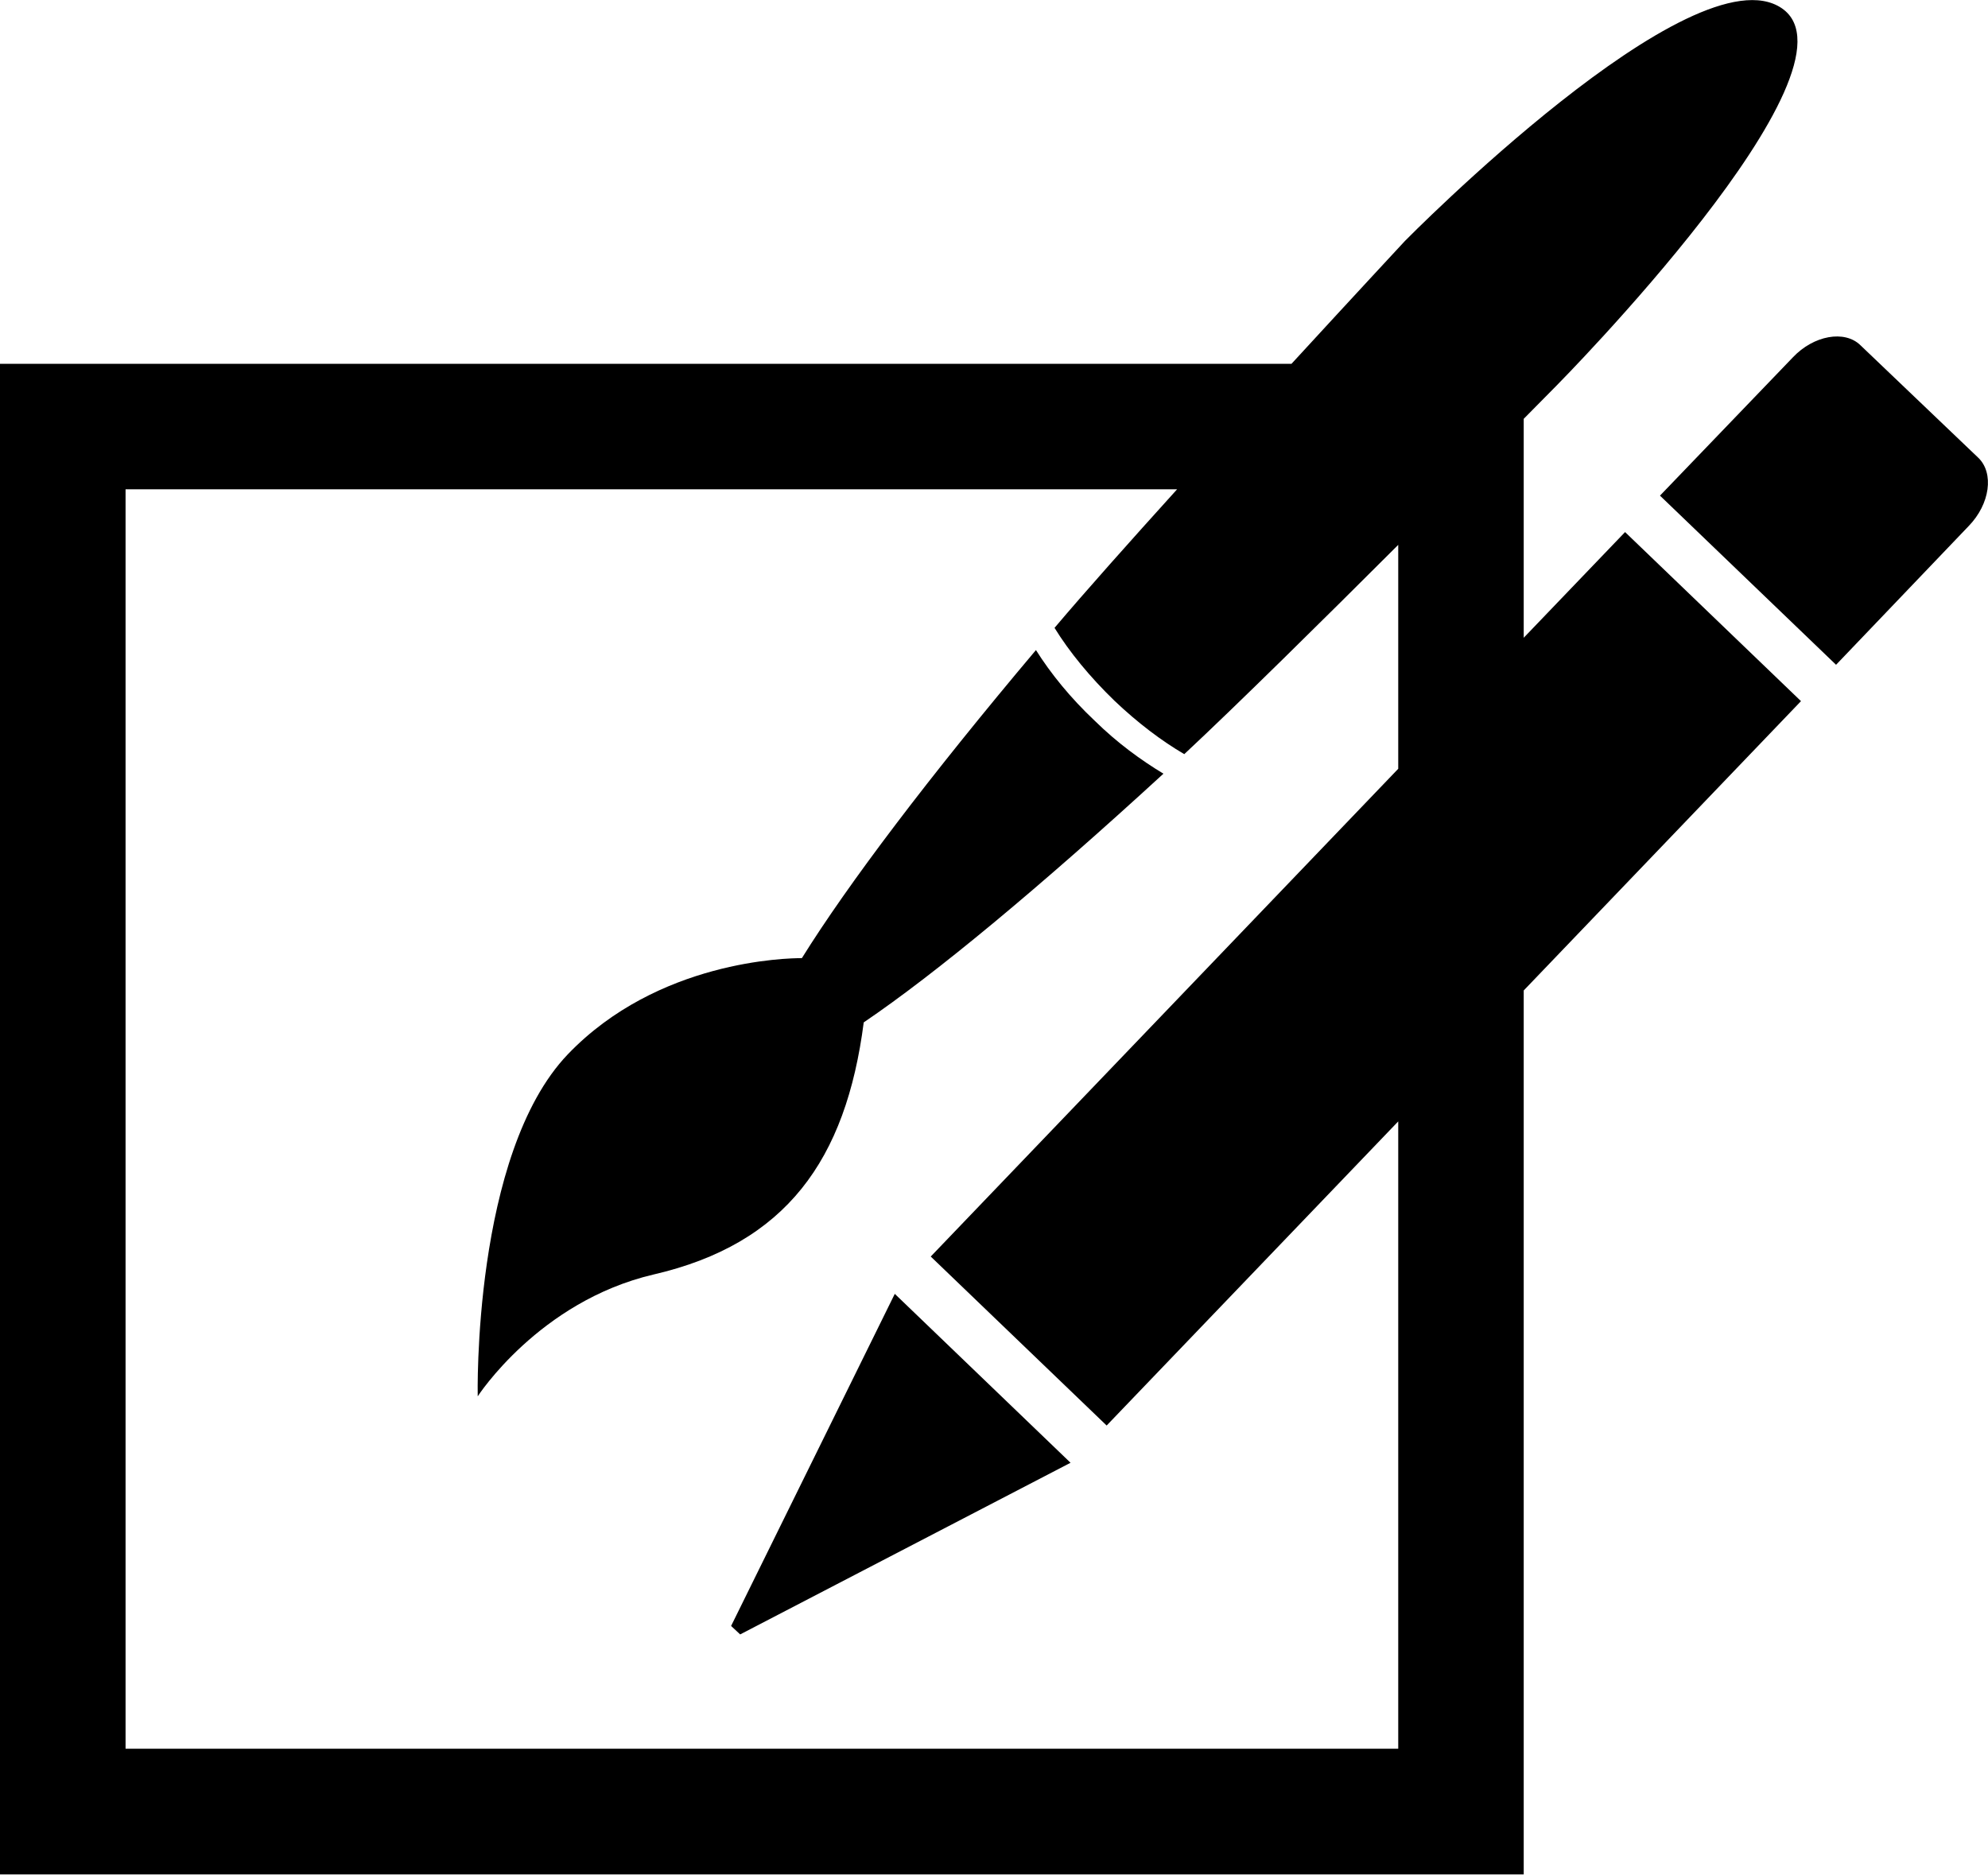
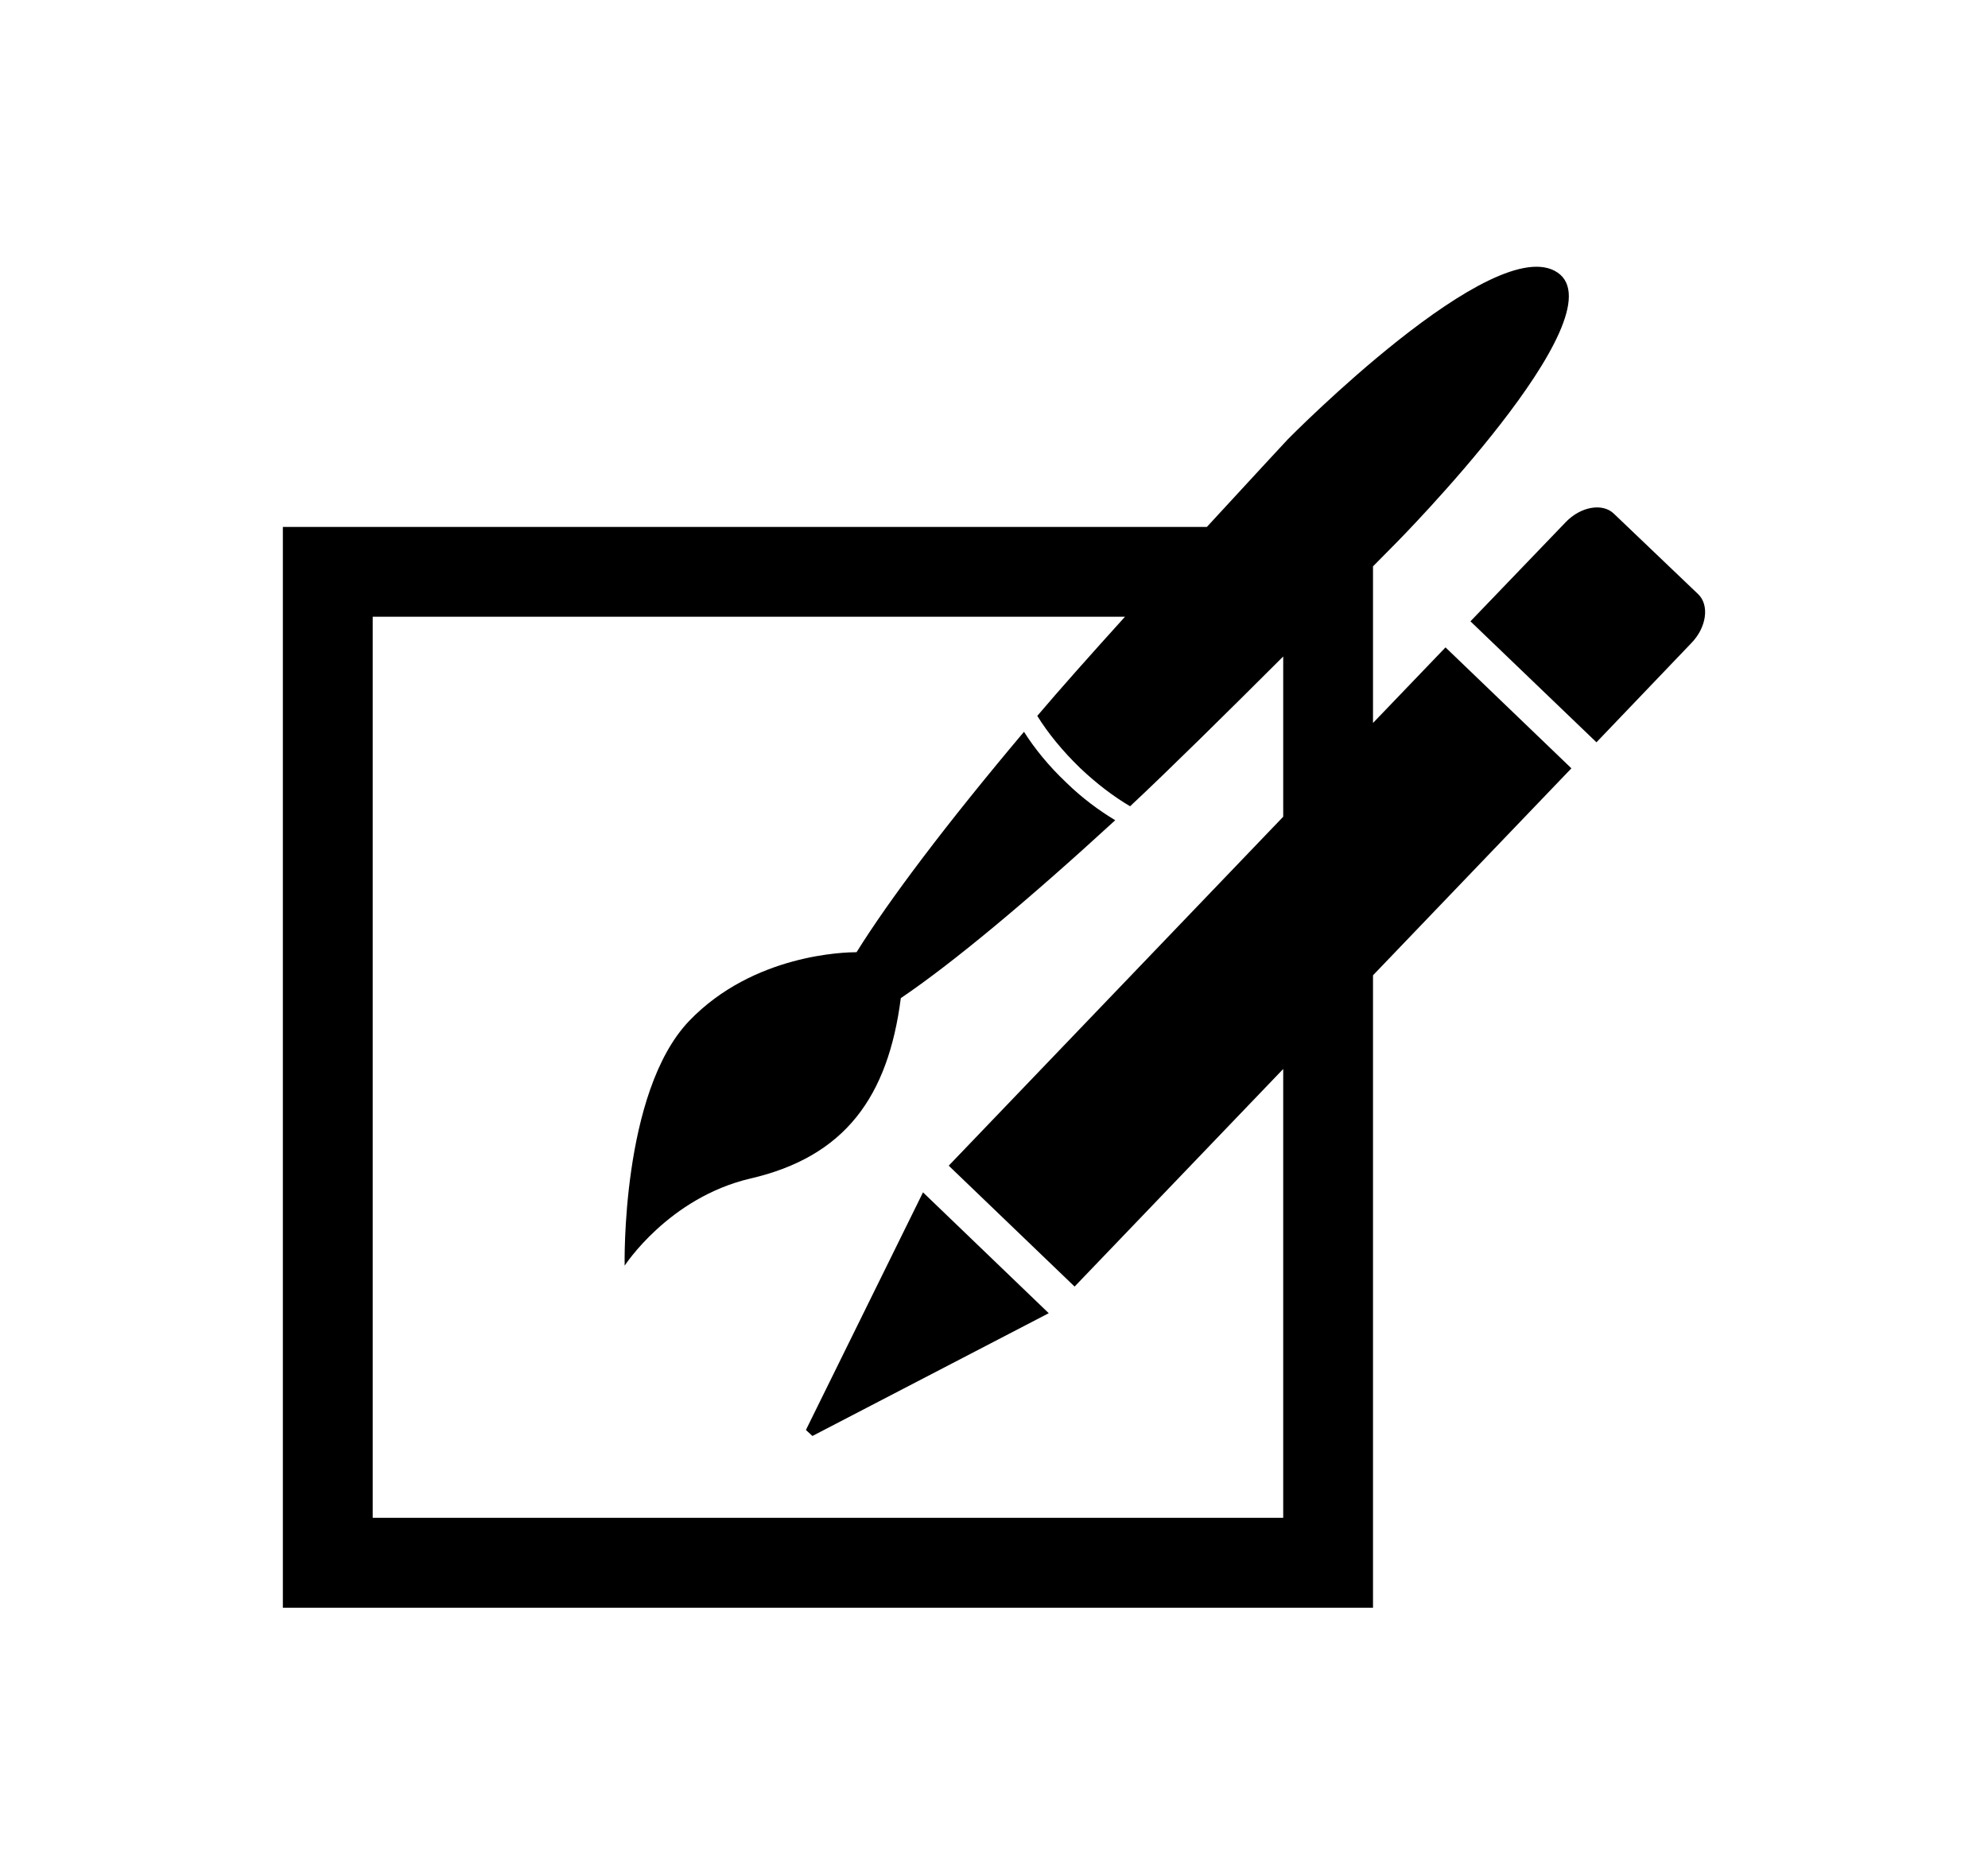
- <svg xmlns="http://www.w3.org/2000/svg" version="1.1" id="Capa_1" x="0px" y="0px" width="24.715px" height="23.305px" viewBox="0 0 24.715 23.305" enable-background="new 0 0 24.715 23.305" xml:space="preserve">
+ <svg xmlns="http://www.w3.org/2000/svg" version="1.1" id="Capa_1" x="0px" y="0px" width="190px" height="179.16px" viewBox="-82.643 -77.927 190 179.16" enable-background="new -82.643 -77.927 190 179.16" xml:space="preserve">
  <g>
-     <path d="M10.738,12.711c0.895-0.606,2.186-1.679,3.726-3.092c-0.278-0.168-0.573-0.382-0.851-0.655   c-0.305-0.287-0.551-0.591-0.734-0.882c-1.335,1.584-2.337,2.91-2.91,3.83c-0.185,0-1.791,0.029-2.91,1.196   c-1.187,1.242-1.12,4.252-1.12,4.252s0.761-1.18,2.184-1.514C9.772,15.465,10.517,14.422,10.738,12.711z" />
-     <polygon points="9.089,20.215 9.202,20.32 13.309,18.186 11.124,16.086  " />
-     <path d="M20.203,6.615l-1.26,1.314V5.207c0.251-0.254,0.408-0.413,0.408-0.413s3.897-3.938,2.801-4.691   c-1.098-0.751-4.685,2.892-4.685,2.892s-0.617,0.664-1.411,1.528H0v18.781h18.943v-10.99l3.447-3.597L20.203,6.615z M17.383,21.741   c-1.355,0-14.465,0-15.822,0c0-1.354,0-14.303,0-15.658c1.026,0,8.771,0,13.073,0c-0.589,0.651-1.146,1.276-1.524,1.723   c0.184,0.298,0.438,0.609,0.746,0.907c0.285,0.271,0.584,0.498,0.867,0.663c0.657-0.613,1.719-1.662,2.66-2.602   c0,0.641,0,1.623,0,2.784l-5.812,6.064l2.187,2.101l3.625-3.781C17.383,17.508,17.383,21.066,17.383,21.741z" />
-     <path d="M24.593,5.69L23.13,4.293c-0.196-0.193-0.582-0.125-0.842,0.151l-1.651,1.718l2.189,2.103l1.648-1.724   C24.742,6.266,24.792,5.879,24.593,5.69z" />
+     <path d="M3.451,17.473c4.922-3.332,12.023-9.23,20.492-17.004c-1.531-0.922-3.152-2.105-4.68-3.602   c-1.676-1.582-3.027-3.25-4.039-4.852C7.885,0.727,2.373,8.02-0.779,13.082c-1.016,0-9.848,0.156-16.004,6.574   c-6.527,6.832-6.16,23.387-6.16,23.387s4.188-6.492,12.012-8.328C-1.861,32.621,2.236,26.887,3.451,17.473z" />
+     <polygon points="-5.619,58.746 -4.998,59.321 17.588,47.586 5.572,36.035  " />
+     <path d="M55.51-16.051l-6.93,7.223v-14.969c1.375-1.395,2.246-2.273,2.246-2.273s21.43-21.66,15.402-25.801   c-6.035-4.133-25.77,15.91-25.77,15.91s-3.395,3.652-7.758,8.398h-88.309V75.735H48.58V15.289L67.541-4.492L55.51-16.051z    M39.998,67.141c-7.457,0-79.559,0-87.02,0c0-7.449,0-78.668,0-86.121c5.641,0,48.238,0,71.898,0   c-3.238,3.578-6.301,7.016-8.383,9.477c1.016,1.637,2.41,3.352,4.102,4.988c1.57,1.488,3.215,2.738,4.77,3.648   c3.617-3.375,9.453-9.141,14.633-14.316c0,3.531,0,8.93,0,15.316L8.029,33.485l12.031,11.555l19.938-20.797   C39.998,43.856,39.998,63.426,39.998,67.141z" />
+     <path d="M79.65-21.144l-8.043-7.68c-1.082-1.063-3.203-0.688-4.633,0.828l-9.082,9.453L69.936-6.98l9.066-9.48   C80.475-17.972,80.748-20.101,79.65-21.144z" />
  </g>
</svg>
